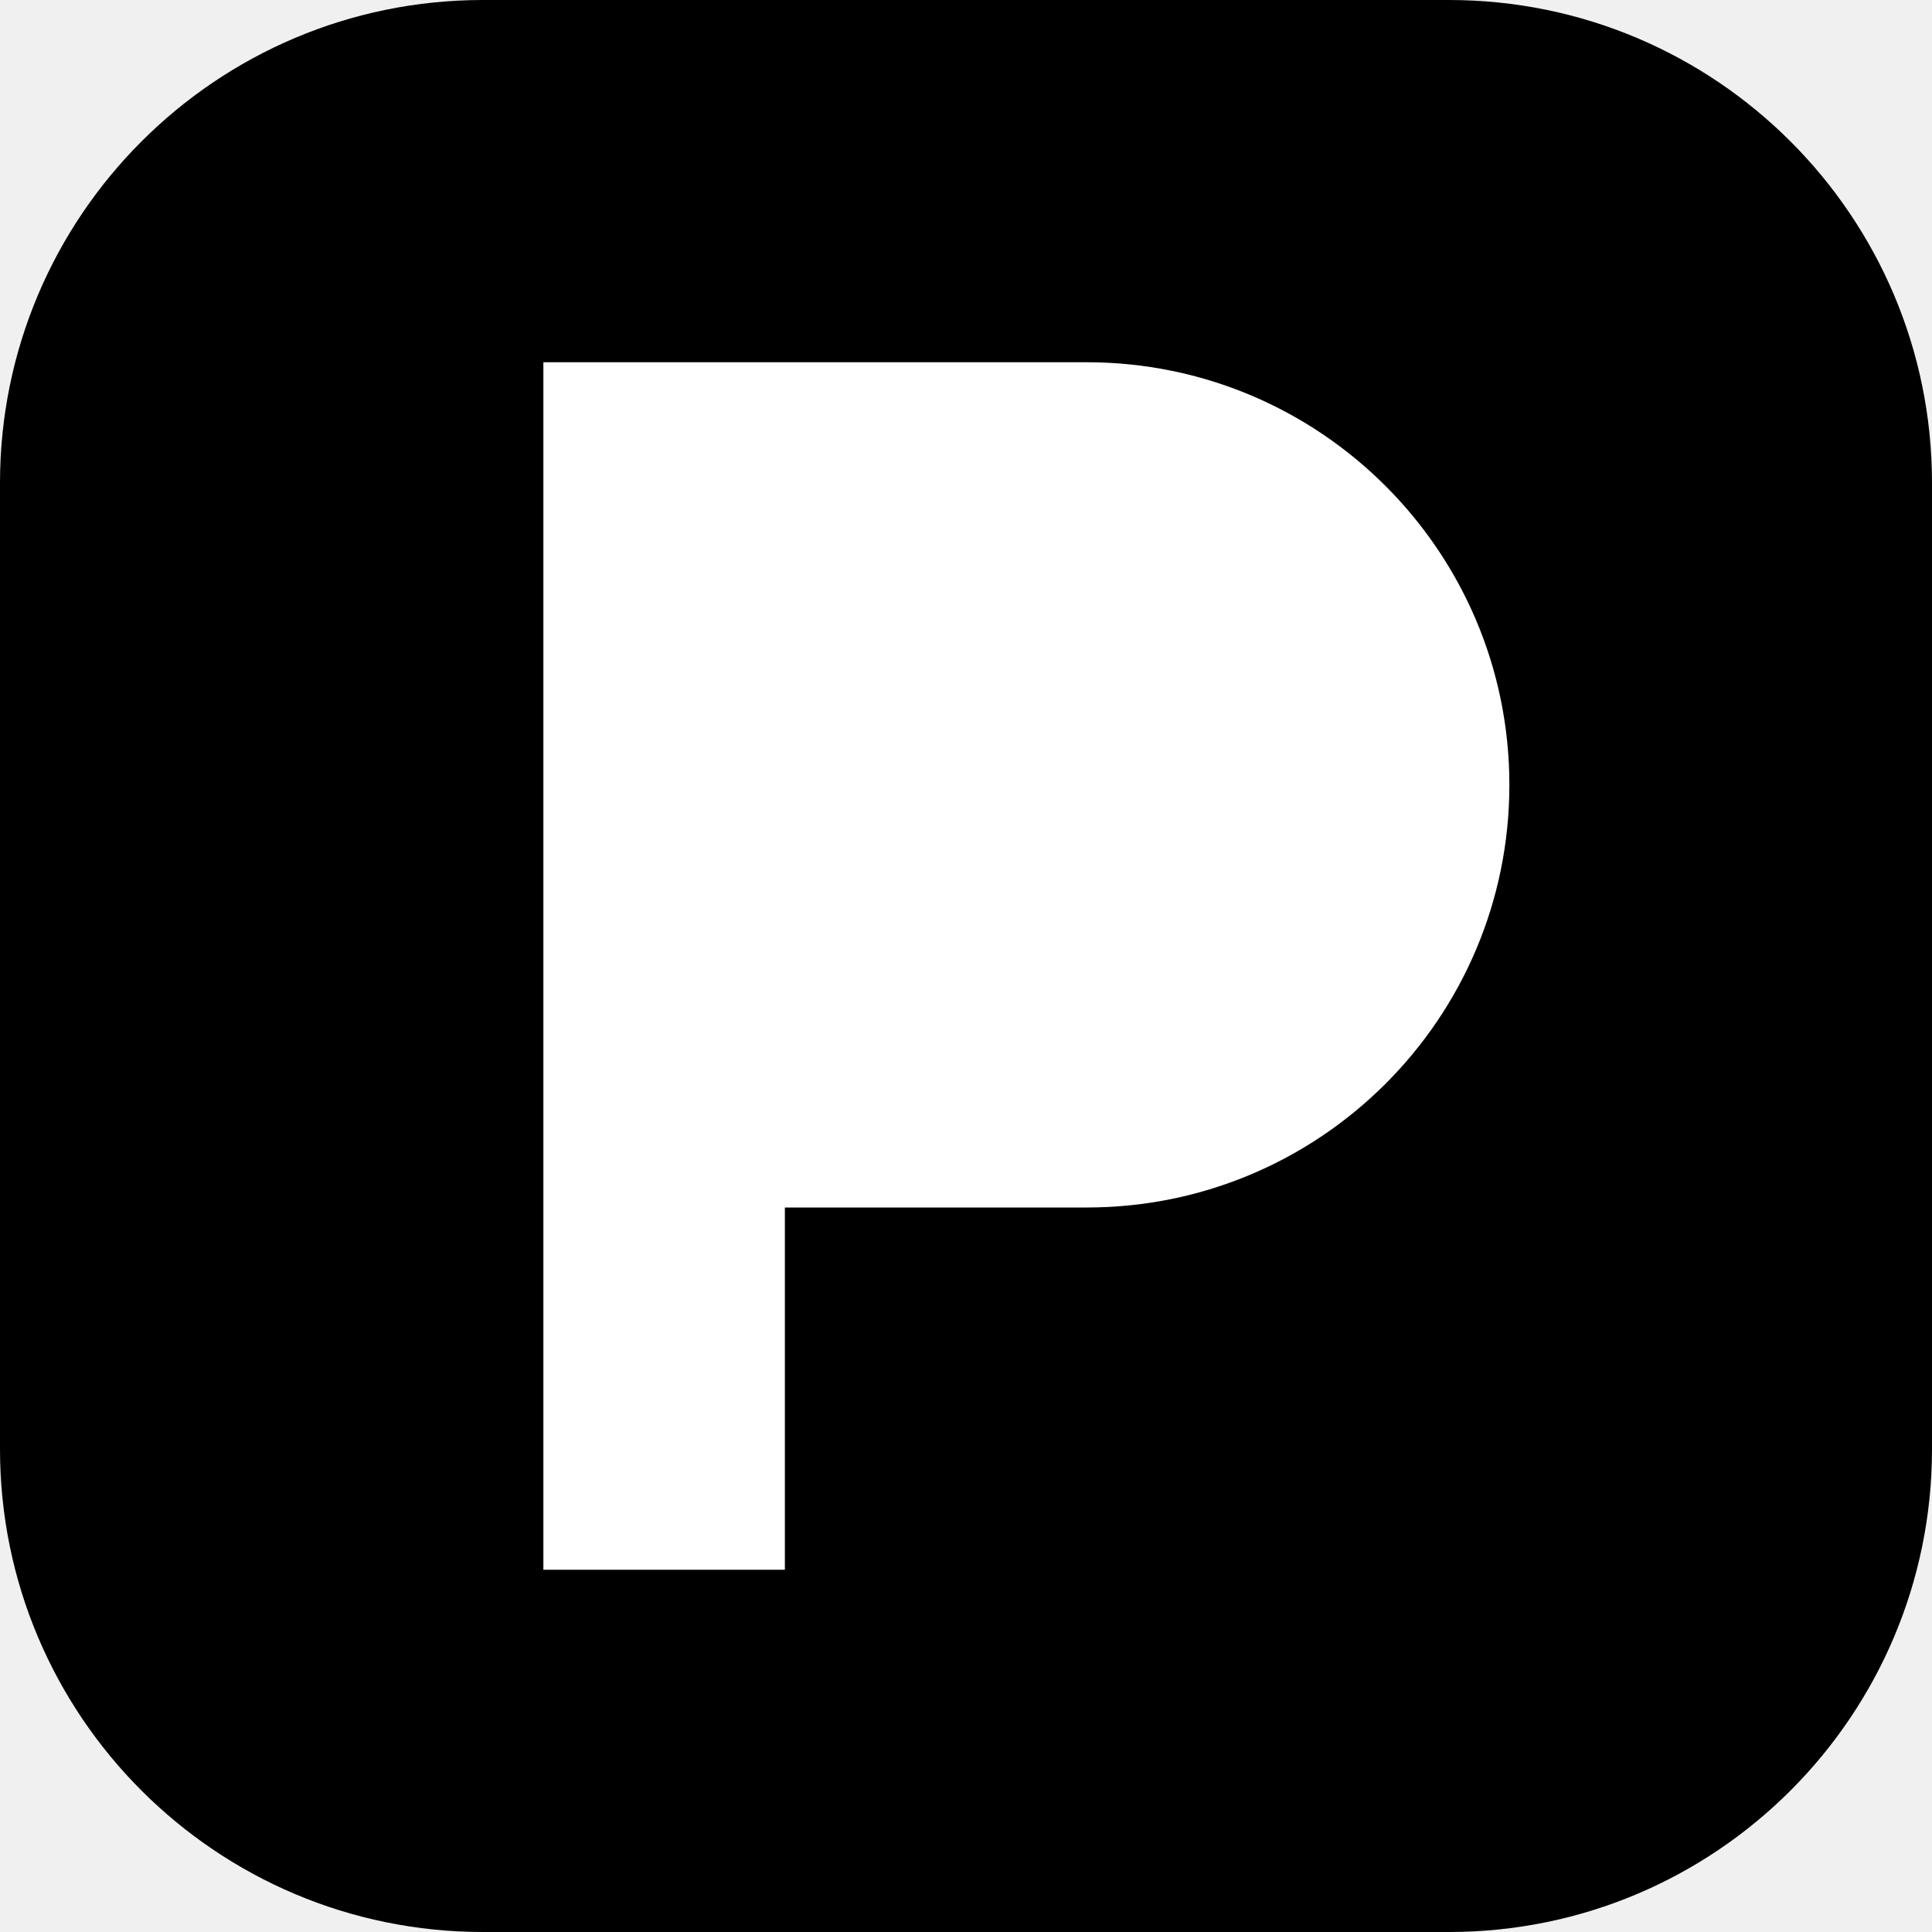
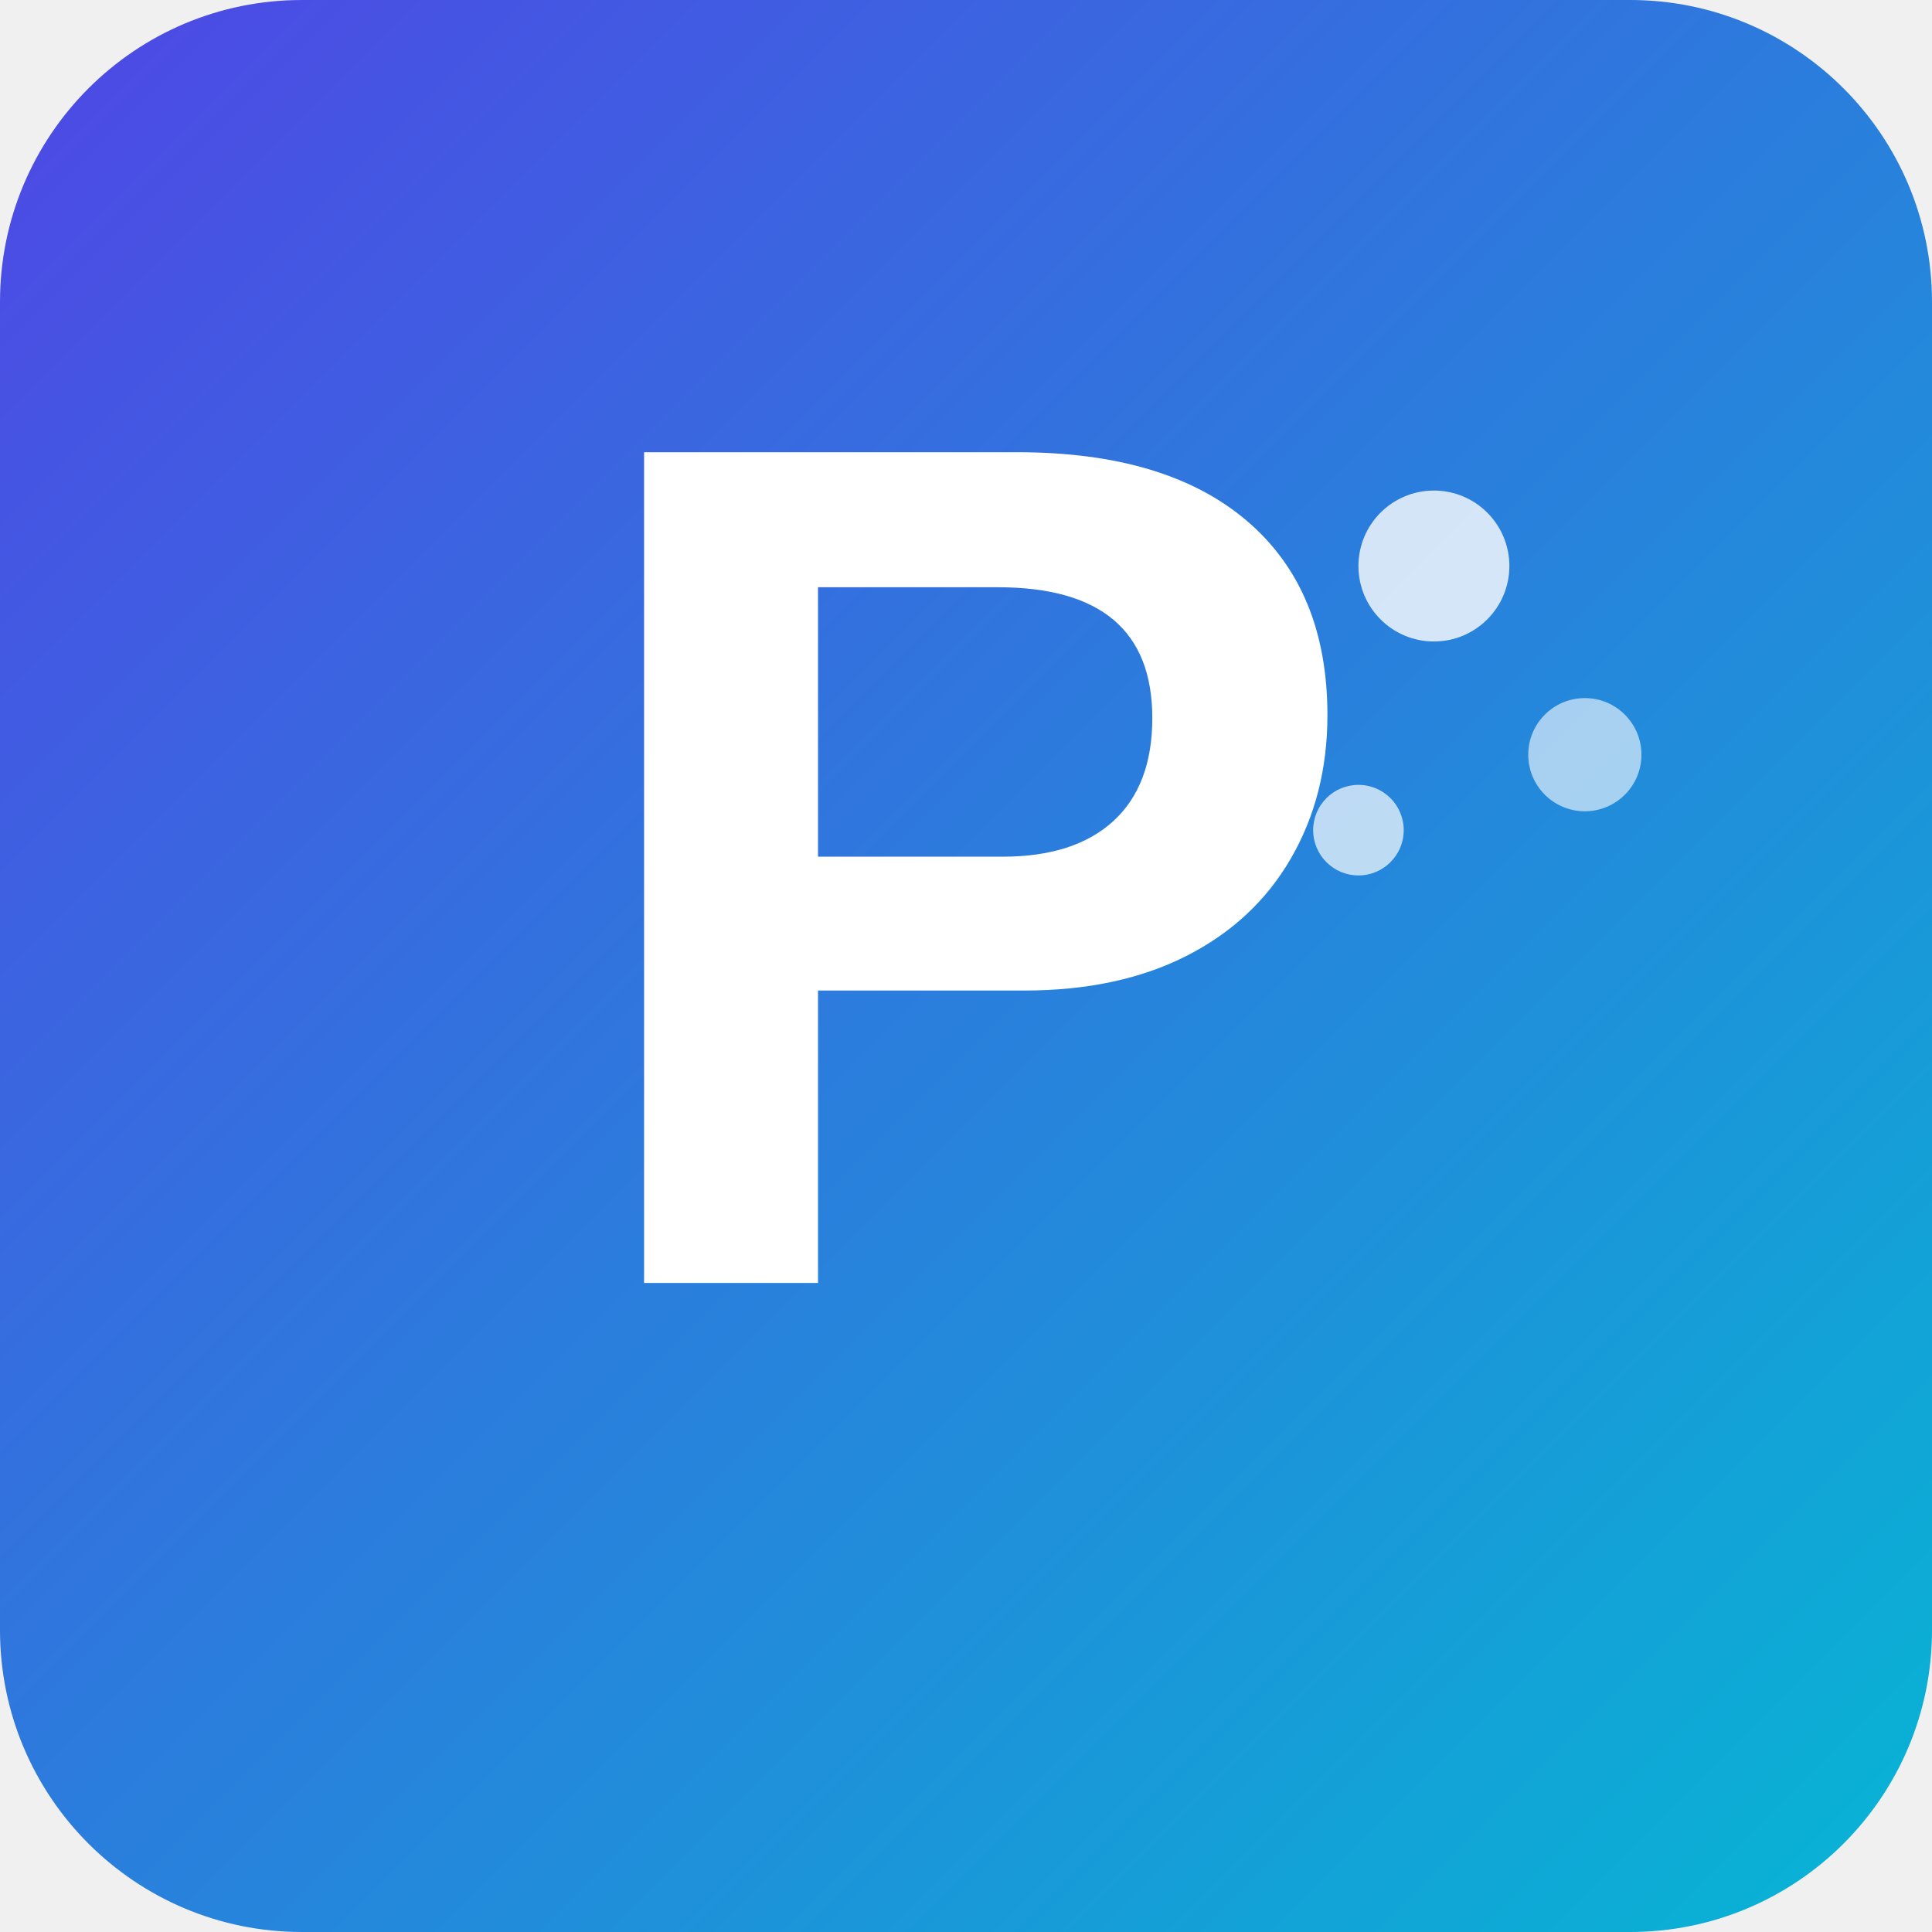
- <svg xmlns="http://www.w3.org/2000/svg" viewBox="0 0 32 32" width="512" height="512" fill="none">
-   <rect width="32" height="32" rx="8" fill="#000000" />
-   <path d="M9 6h9a7 7 0 0 1 0 14h-5v6H9V6z" fill="#ffffff" />
+ <svg xmlns="http://www.w3.org/2000/svg" width="512" height="512">
+   <defs>
+     <linearGradient id="grad1" x1="0%" y1="0%" x2="100%" y2="100%">
+       <stop offset="0%" style="stop-color:#4F46E5;stop-opacity:1" />
+       <stop offset="100%" style="stop-color:#06B6D4;stop-opacity:1" />
+     </linearGradient>
+   </defs>
+   <rect width="512" height="512" rx="80" fill="url(#grad1)" />
+   <text x="256" y="340" font-family="Arial" font-size="320" font-weight="bold" fill="white" text-anchor="middle">P</text>
+   <circle cx="380" cy="150" r="20" fill="white" opacity="0.8" />
+   <circle cx="420" cy="200" r="15" fill="white" opacity="0.6" />
+   <circle cx="360" cy="220" r="12" fill="white" opacity="0.7" />
</svg>
